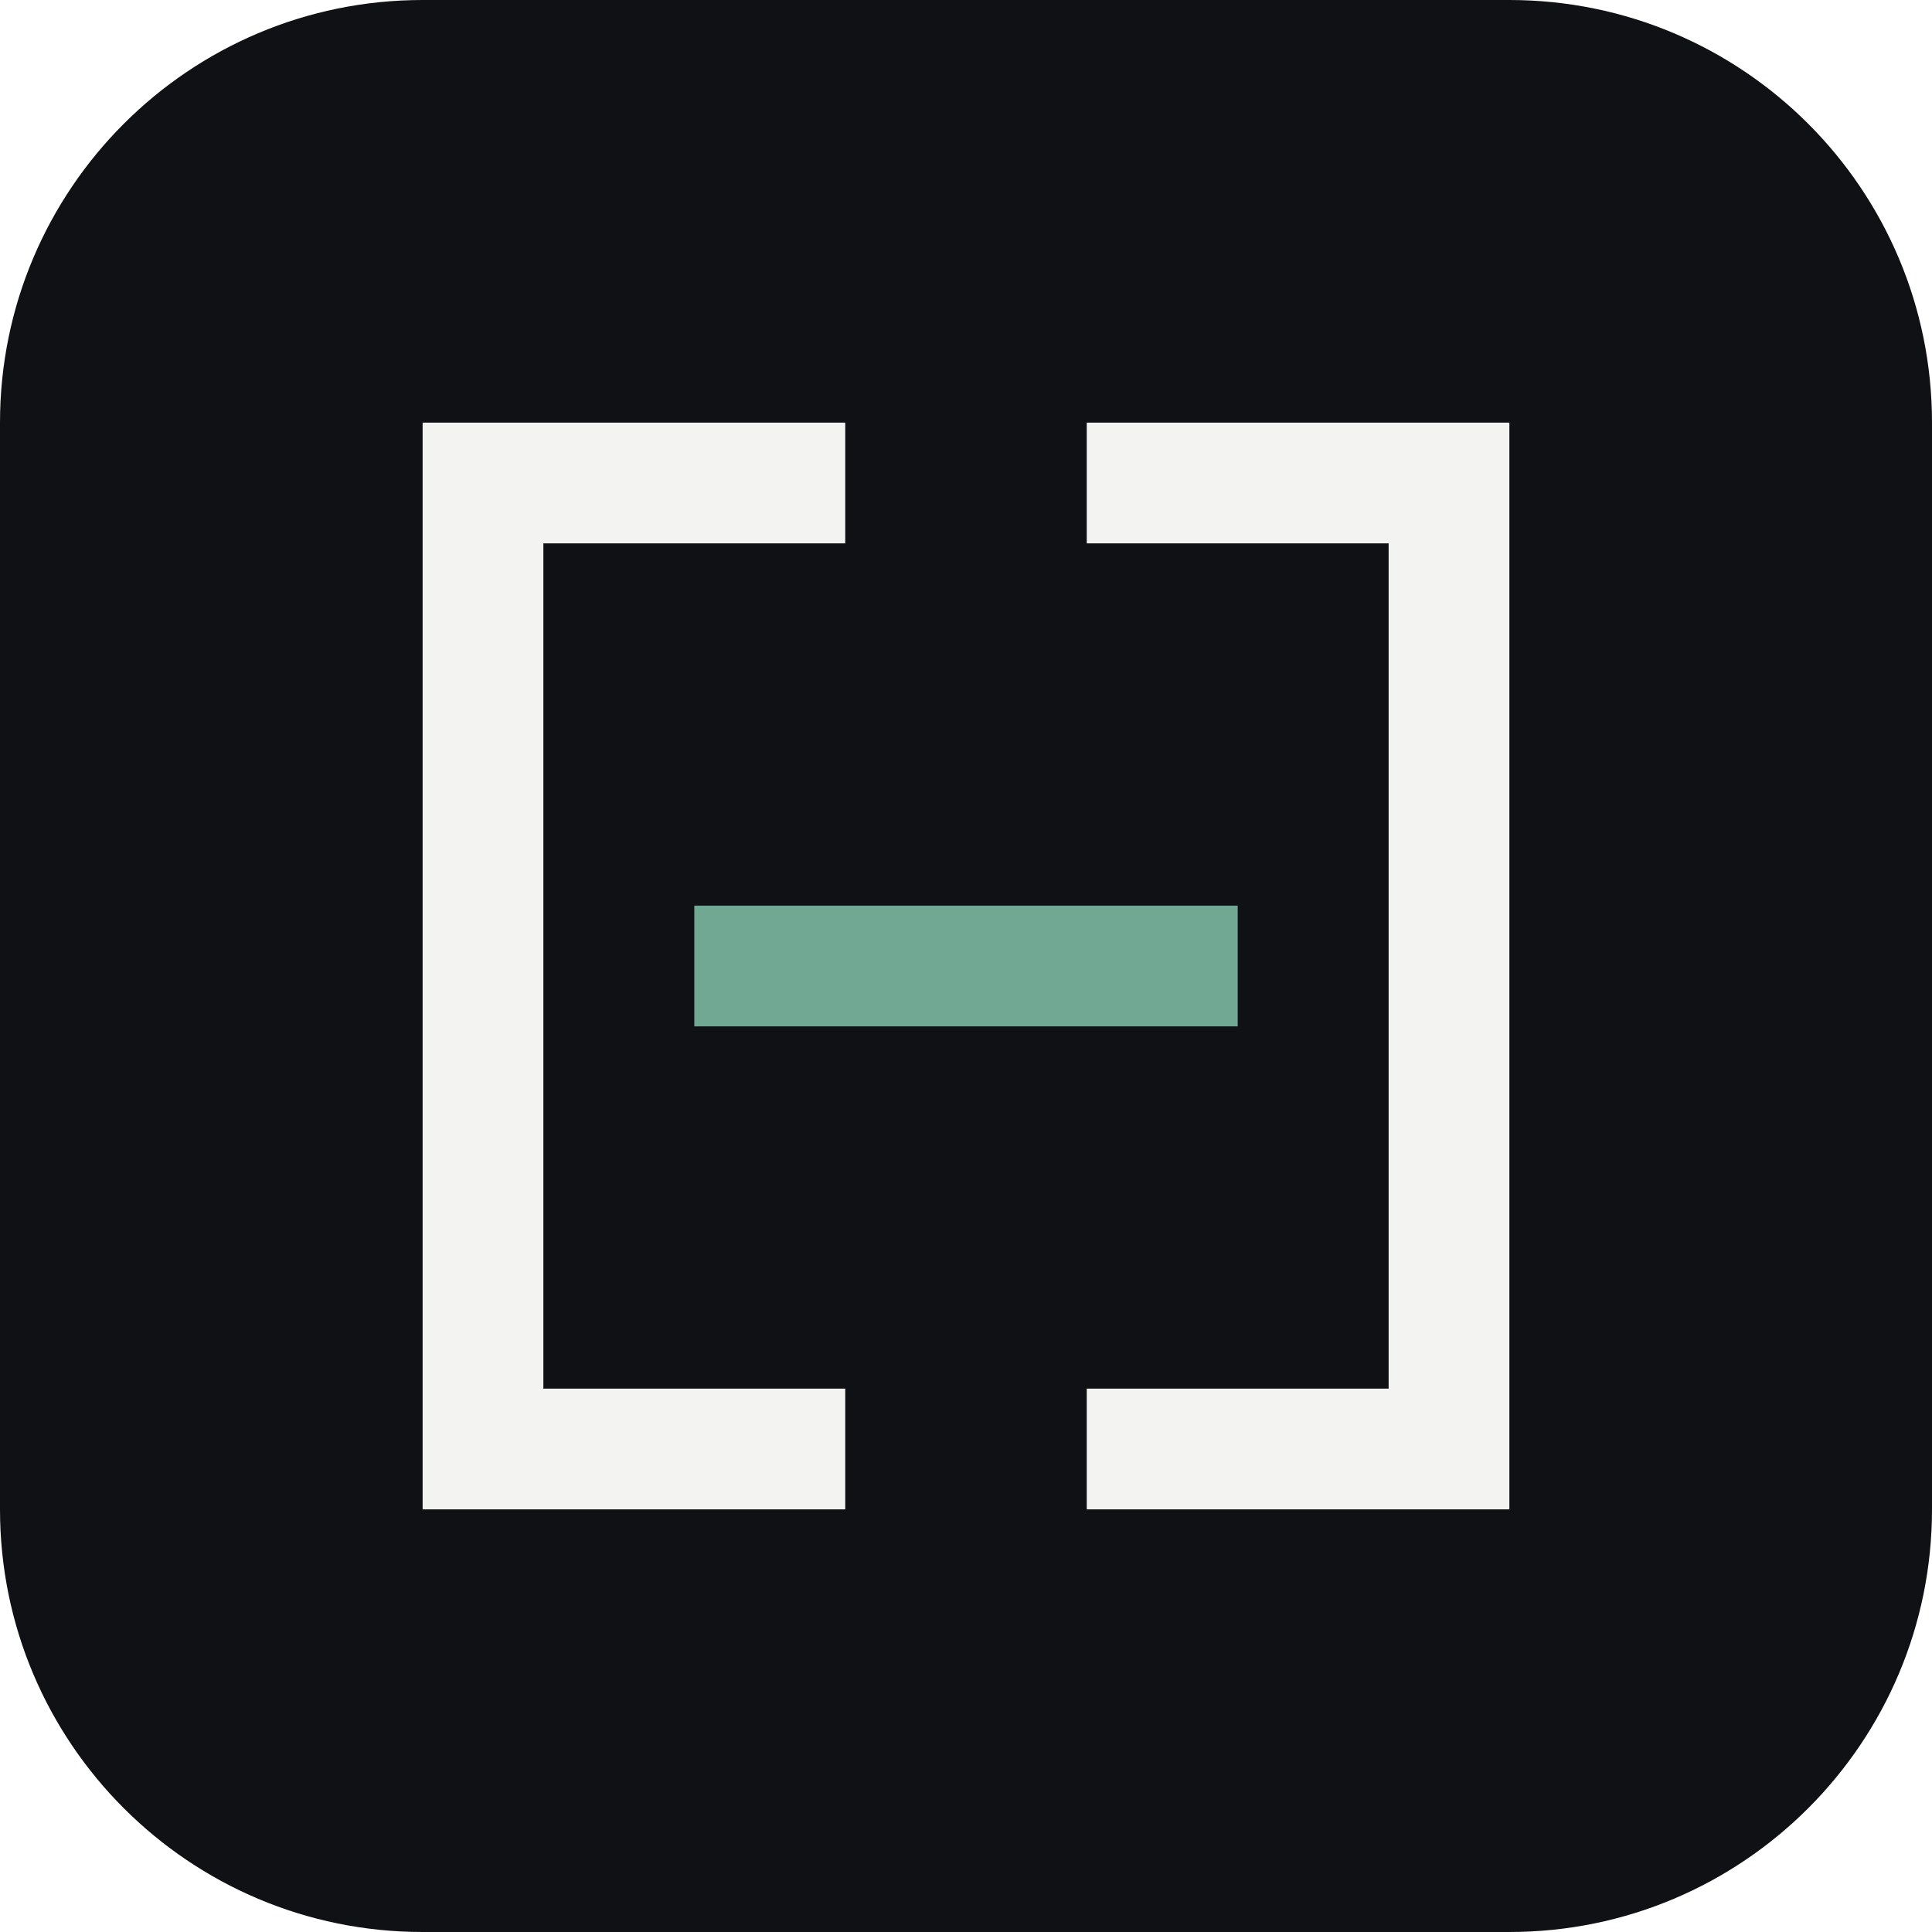
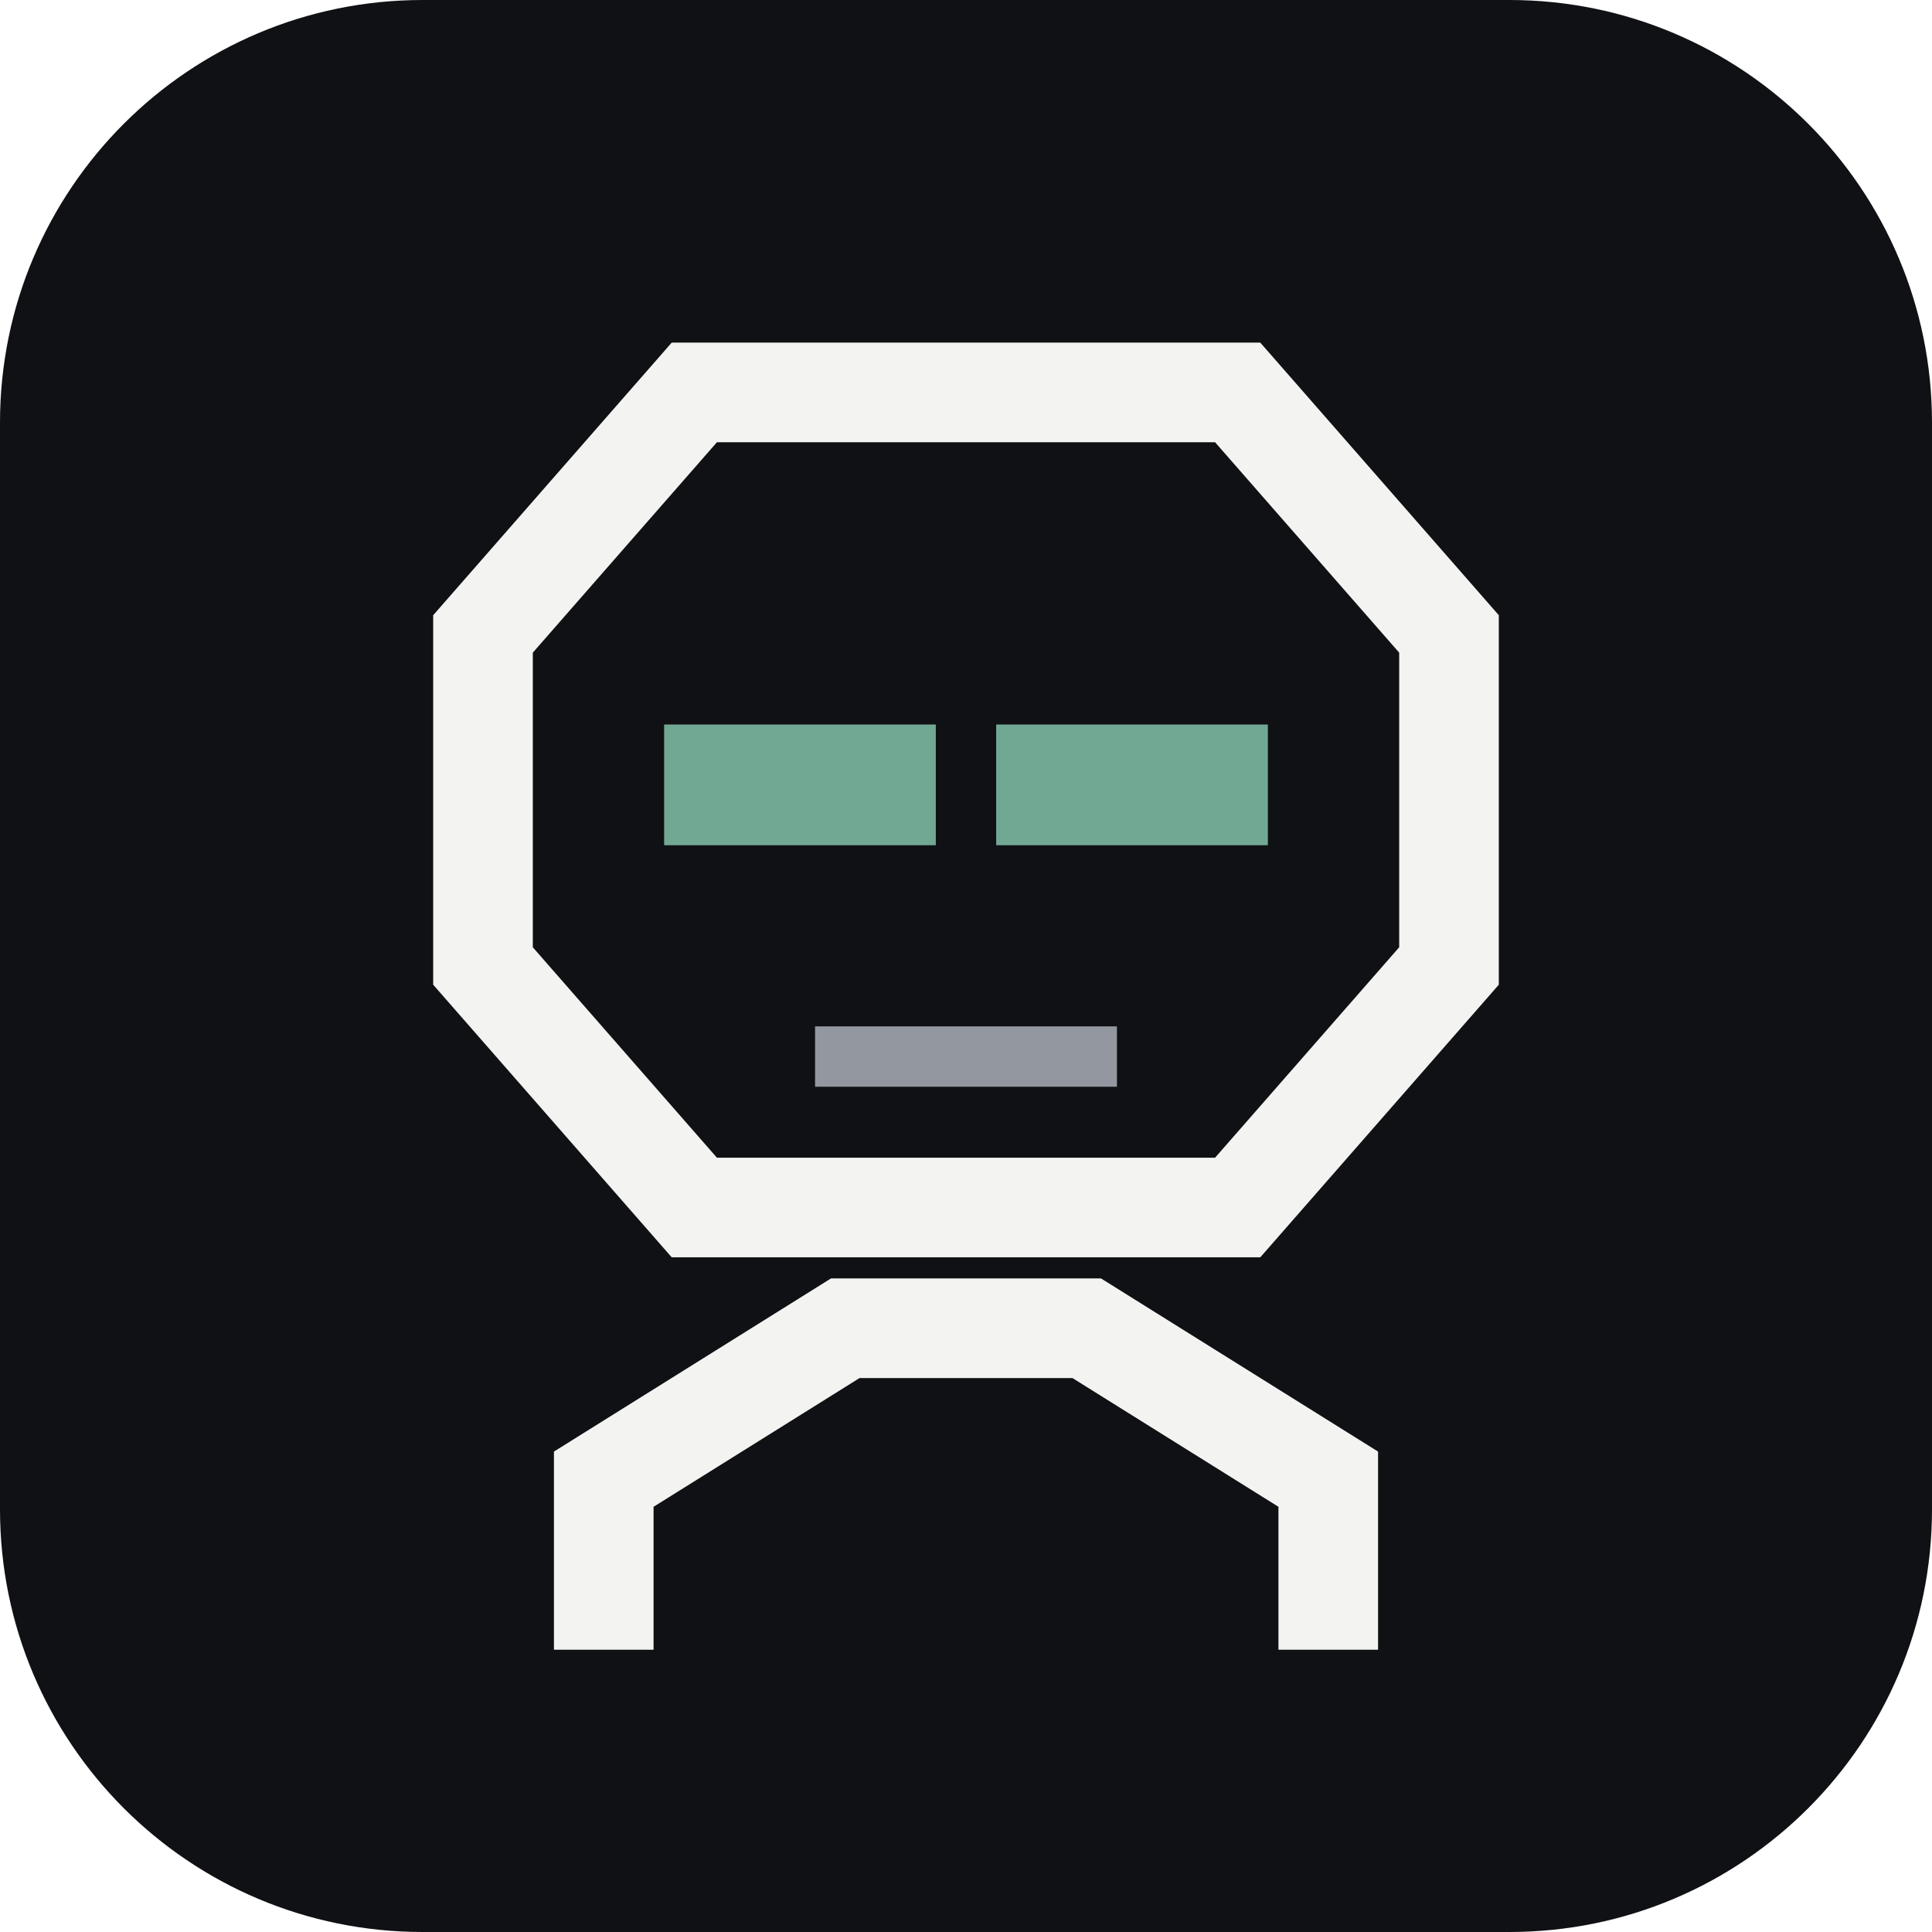
<svg xmlns="http://www.w3.org/2000/svg" viewBox="0 0 64 64" role="img" aria-labelledby="title desc">
  <rect width="64" height="64" rx="14" fill="#101114" />
-   <path d="M26 16H16v32h10M38 16h10v32H38" fill="none" stroke="#F3F3F1" stroke-width="4" stroke-linecap="square" stroke-linejoin="miter" />
-   <path d="M25 32h14" fill="none" stroke="#71A894" stroke-width="4" stroke-linecap="square" />
+   <path d="M23 13h18l7 8v11l-7 8H23l-7-8V21l7-8Z" fill="none" stroke="#F3F3F1" stroke-width="3.3" stroke-linejoin="miter" />
+   <path d="M24 26h5m6 0h5" fill="none" stroke="#71A894" stroke-width="4" stroke-linecap="square" />
+   <path d="M28 35h8" fill="none" stroke="#93979F" stroke-width="2" stroke-linecap="square" />
+   <path d="M20 53v-4l8-5h8l8 5v4" fill="none" stroke="#F3F3F1" stroke-width="3.3" stroke-linecap="square" stroke-linejoin="miter" />
</svg>
